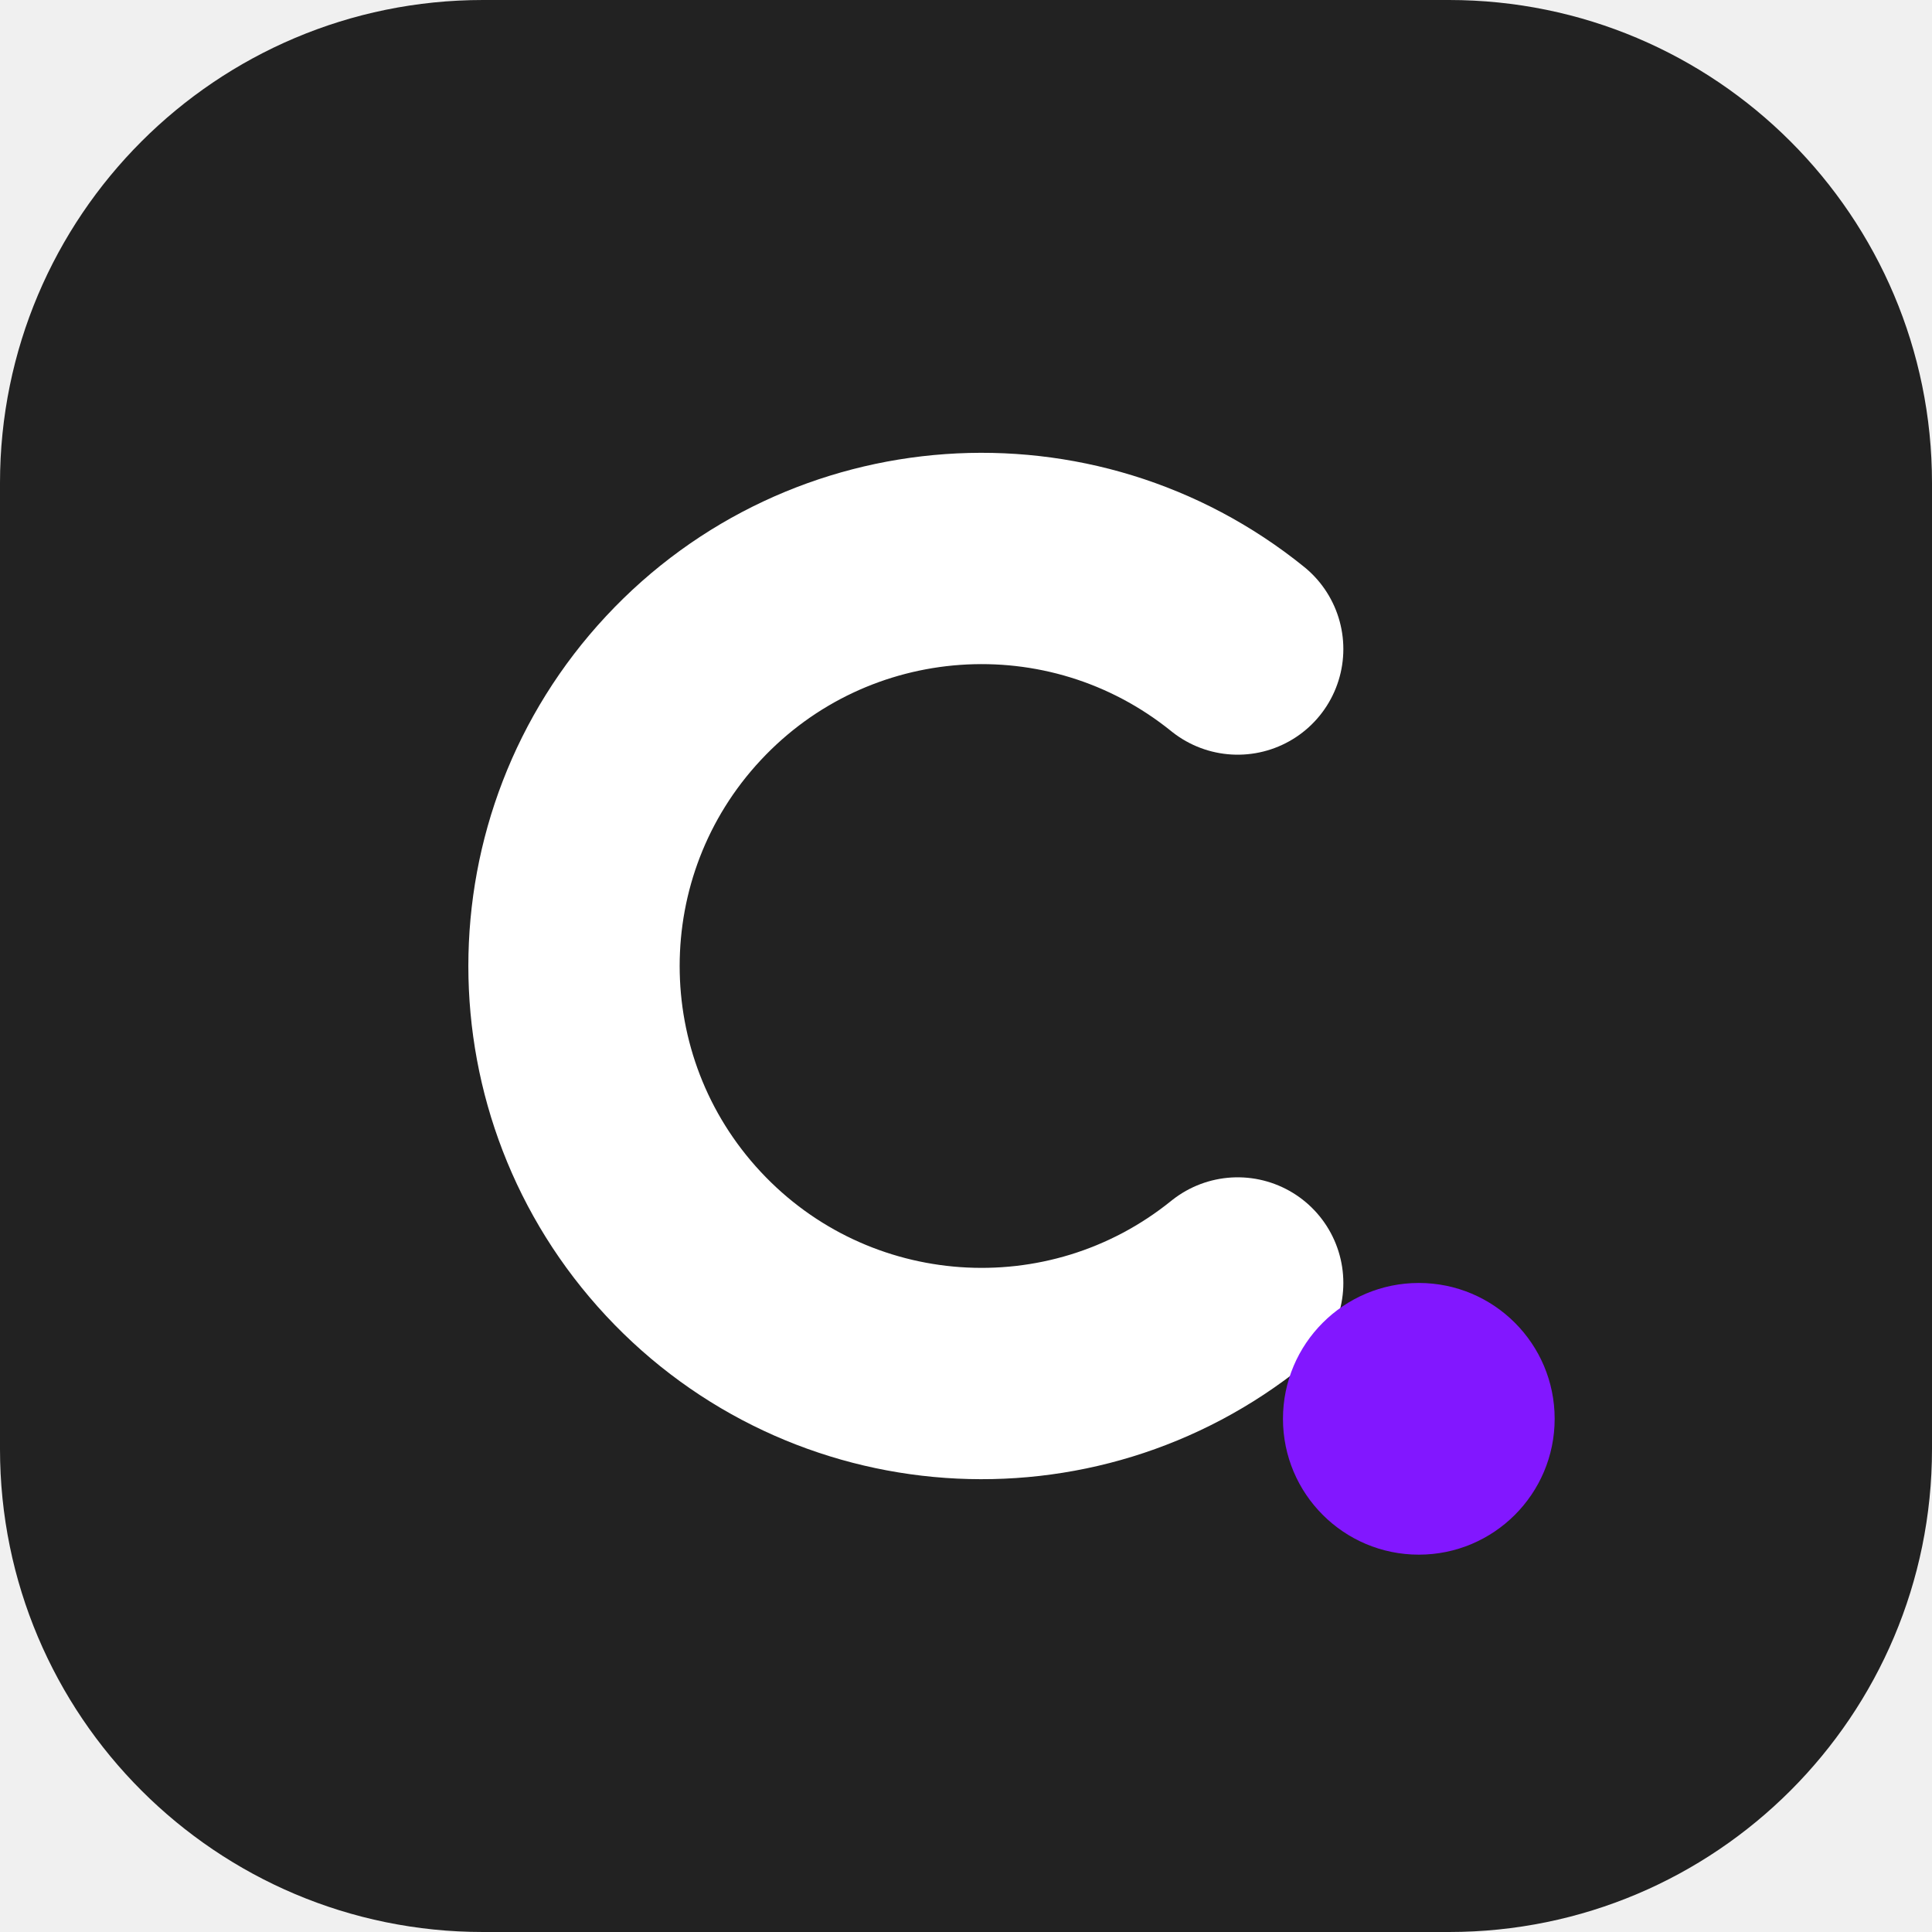
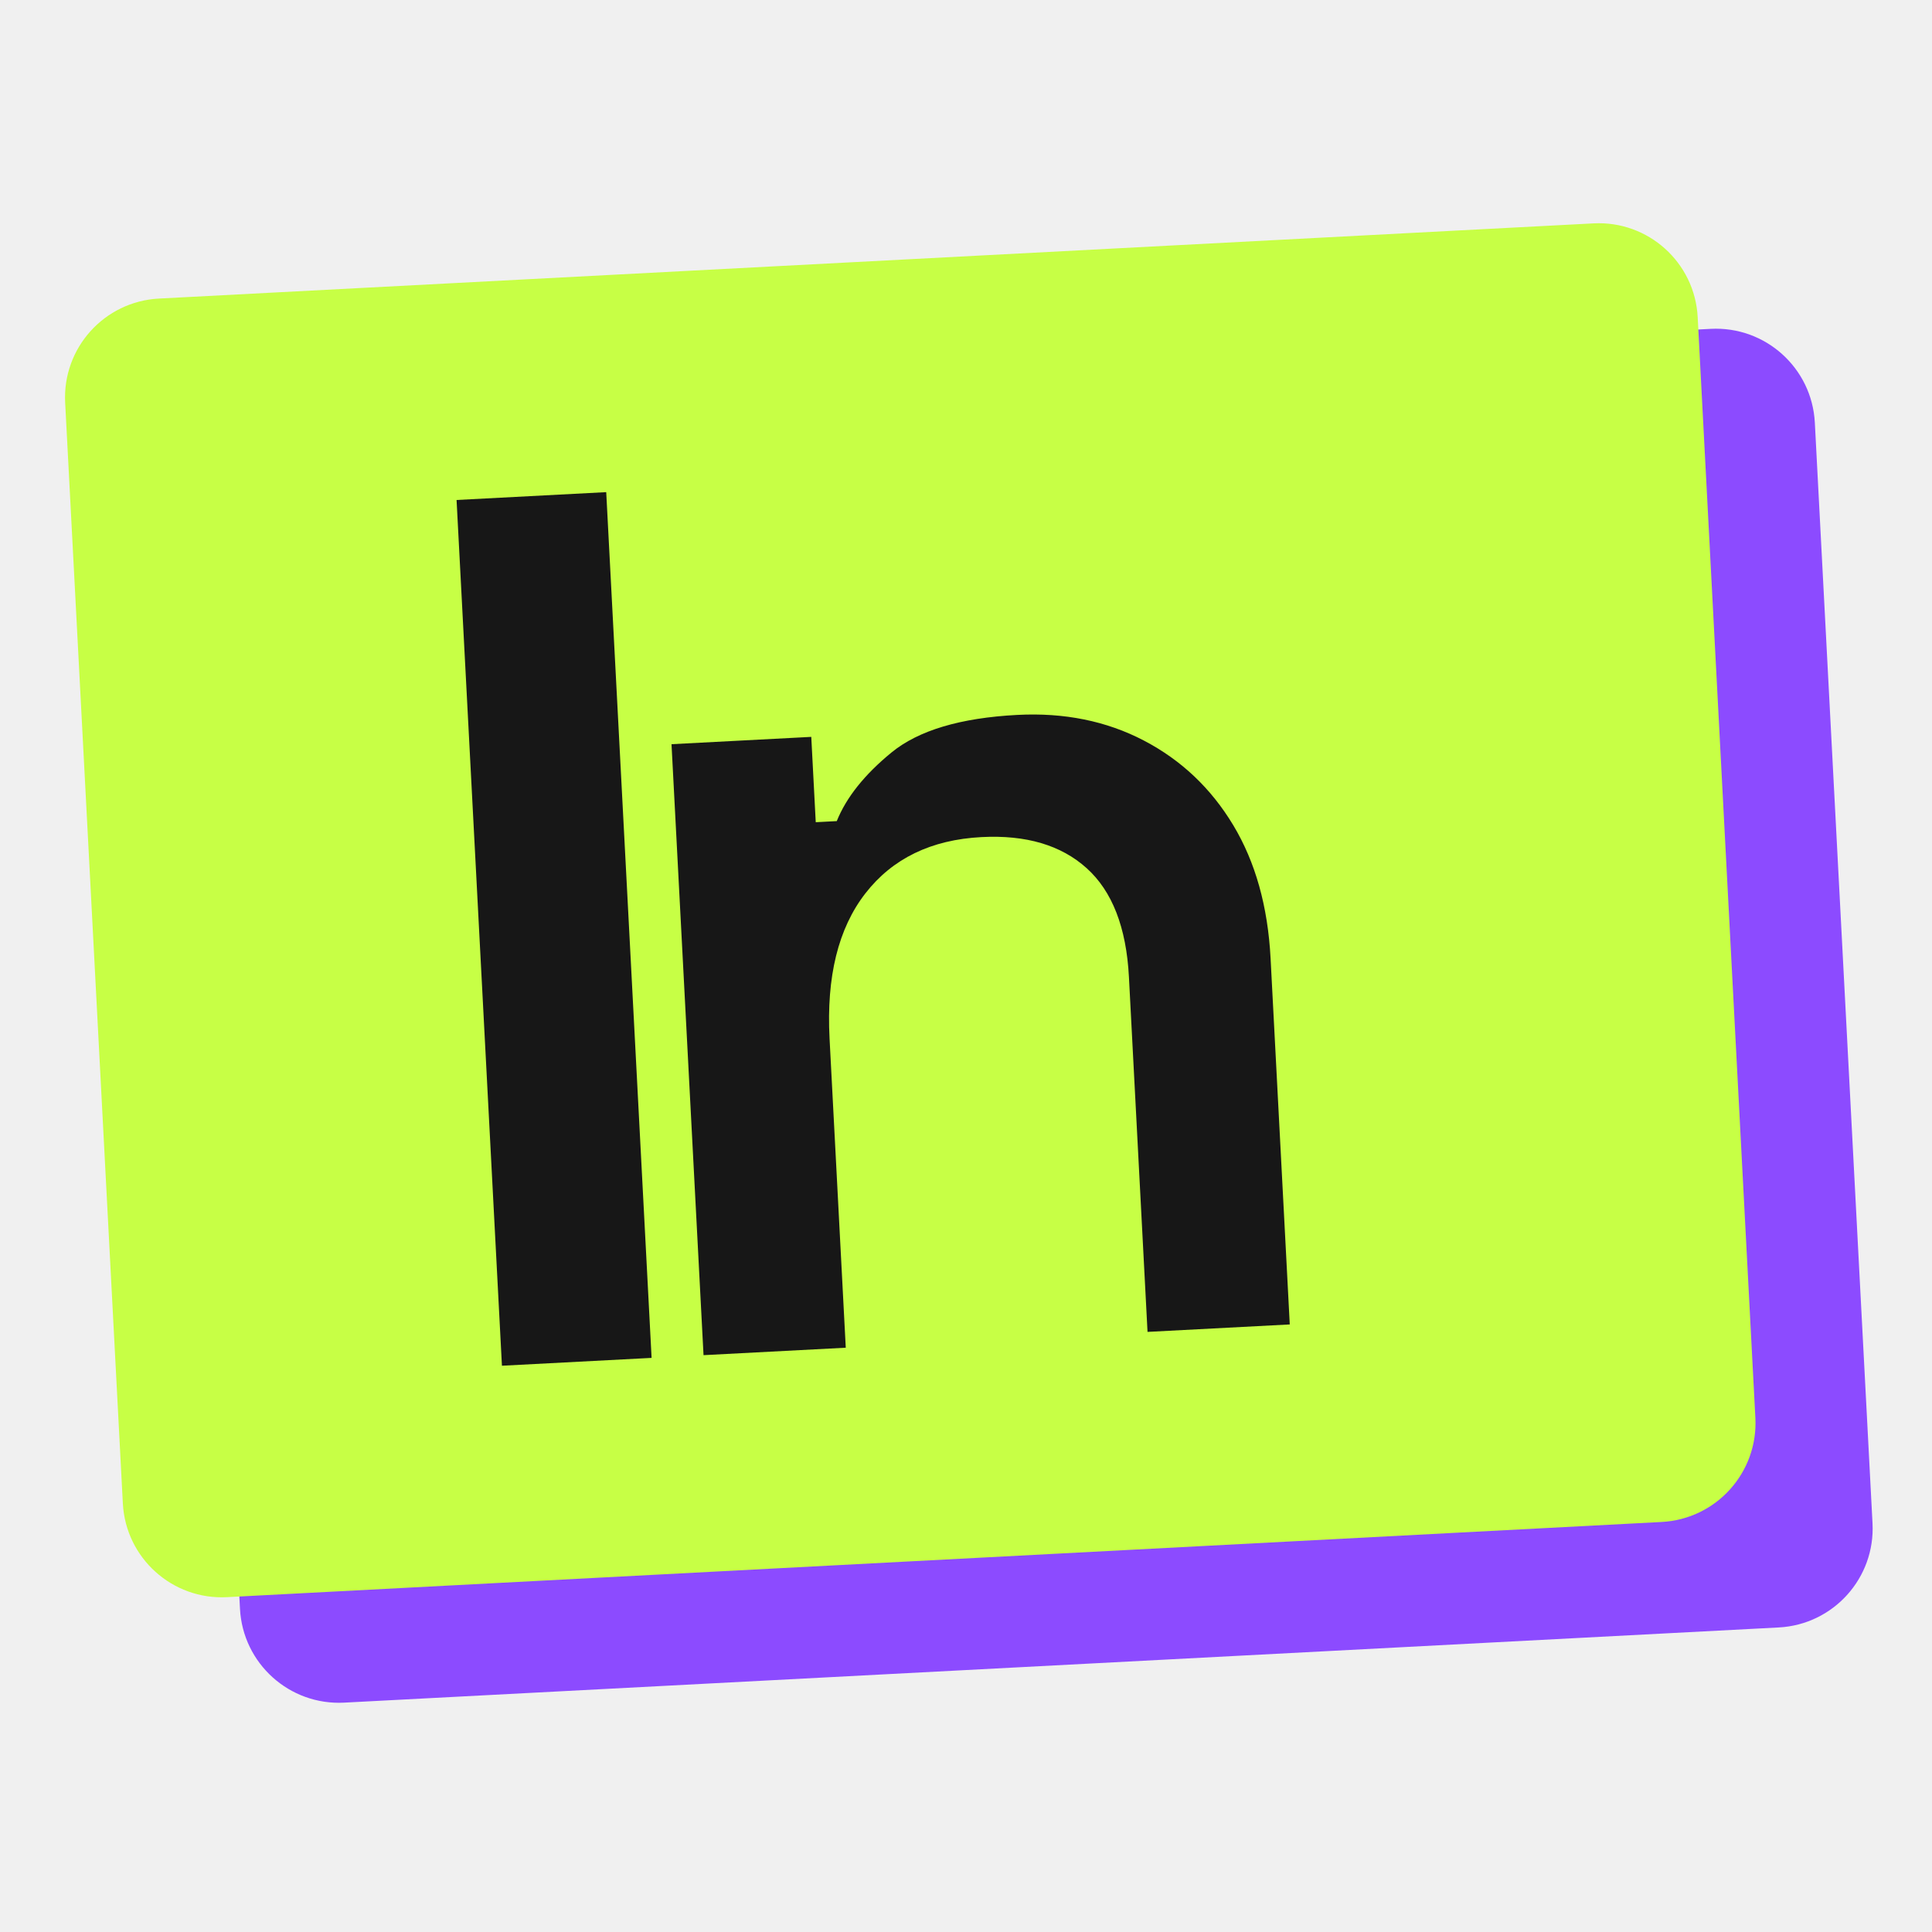
- <svg xmlns="http://www.w3.org/2000/svg" viewBox="0 0 64 64">
-   <rect width="64" height="64" rx="16" fill="#222222" />
-   <path d="M41 21.5A13.5 13.5 0 1 0 41 42.5" fill="none" stroke="#fff" stroke-width="7" stroke-linecap="round" />
-   <circle cx="47" cy="47" r="4.5" fill="#8217ff" />
+ <svg xmlns="http://www.w3.org/2000/svg" viewBox="3362 -1085 1560 1560" role="img" aria-label="CreativeIn">
+   <g class="lgb" transform="rotate(-3 4097 -350)">
+     <rect class="lgs" x="3437" y="-875" width="1320" height="1050" rx="80" fill="#8c4bff" transform="translate(90 90)" />
+     <rect x="3437" y="-875" width="1320" height="1050" rx="80" fill="#c7ff45" />
+     <path d="M3748.5 0.0V-700.0H3869.5V0.0ZM3911.5 0.0V-494.0H4024.5V-425.0H4041.5Q4054.5 -453.0 4088.5 -478.0Q4122.5 -503.0 4191.5 -503.0Q4248.5 -503.0 4292.5 -477.0Q4336.5 -451.0 4361.0 -405.0Q4385.5 -359.0 4385.5 -296.0V0.0H4270.5V-287.0Q4270.5 -347.0 4241.0 -376.5Q4211.5 -406.0 4157.5 -406.0Q4096.5 -406.0 4061.5 -365.5Q4026.5 -325.0 4026.5 -250.0V0.0Z" fill="#171717" />
+   </g>
</svg>
